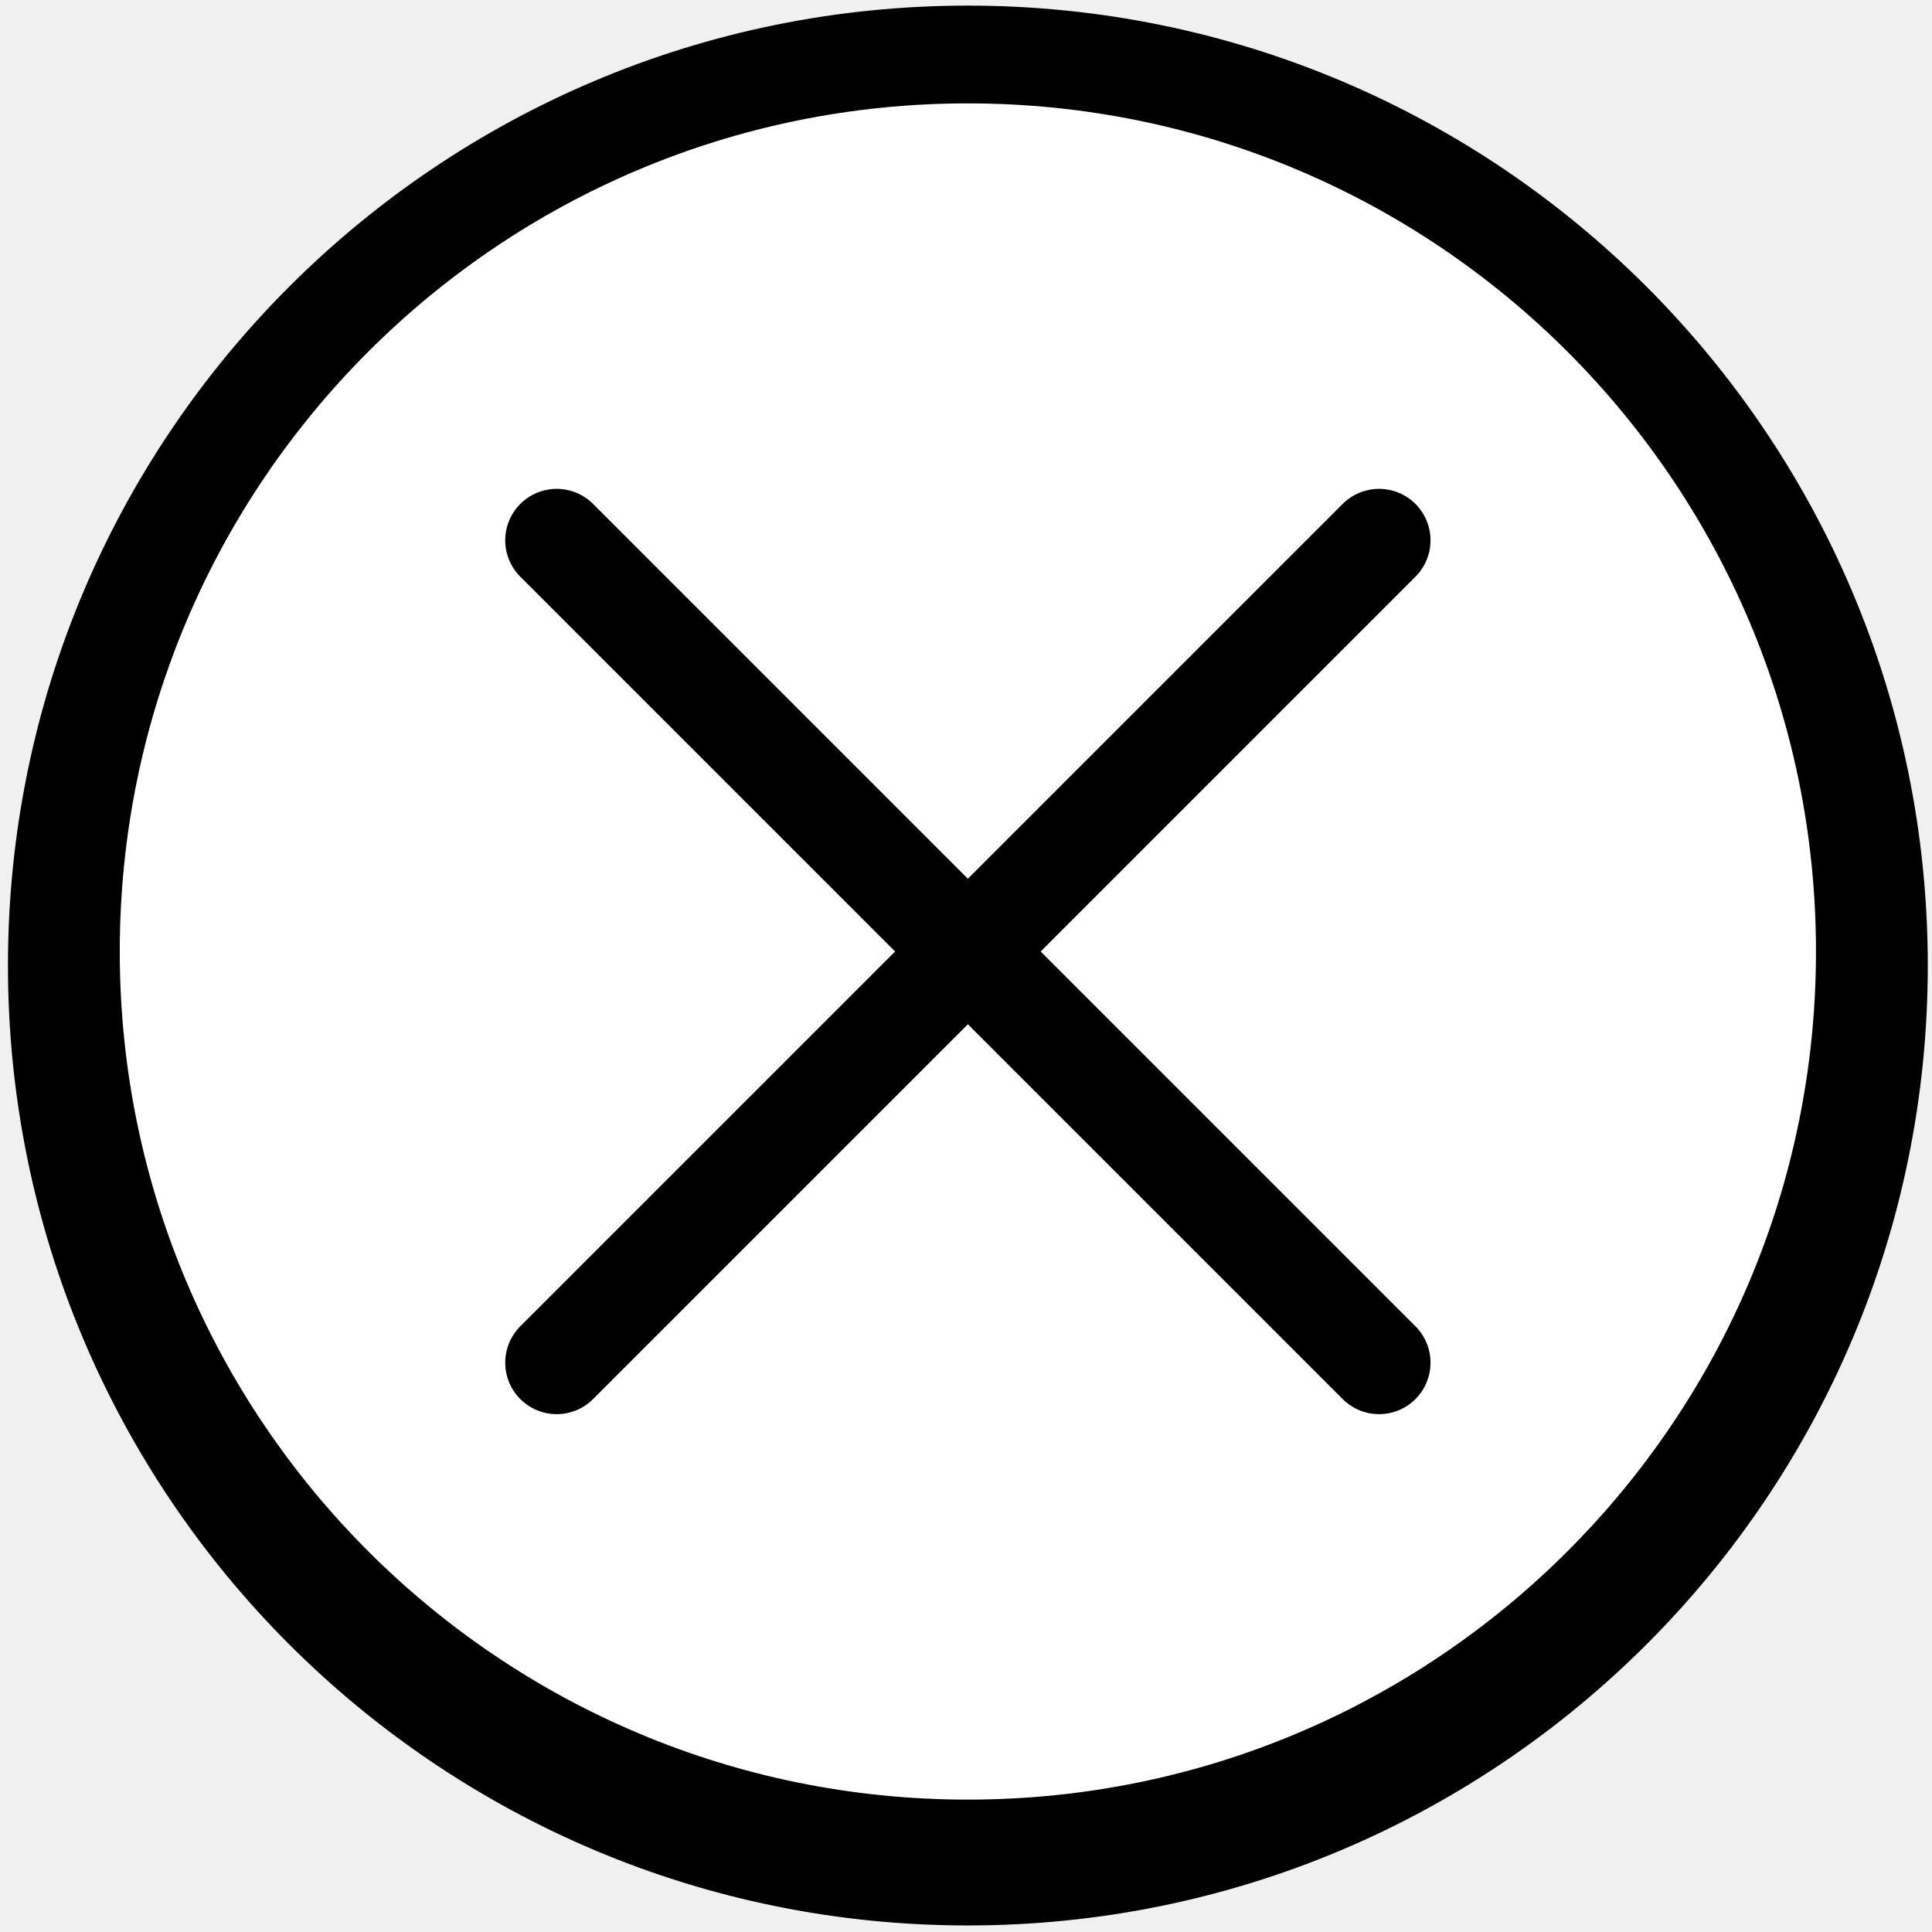
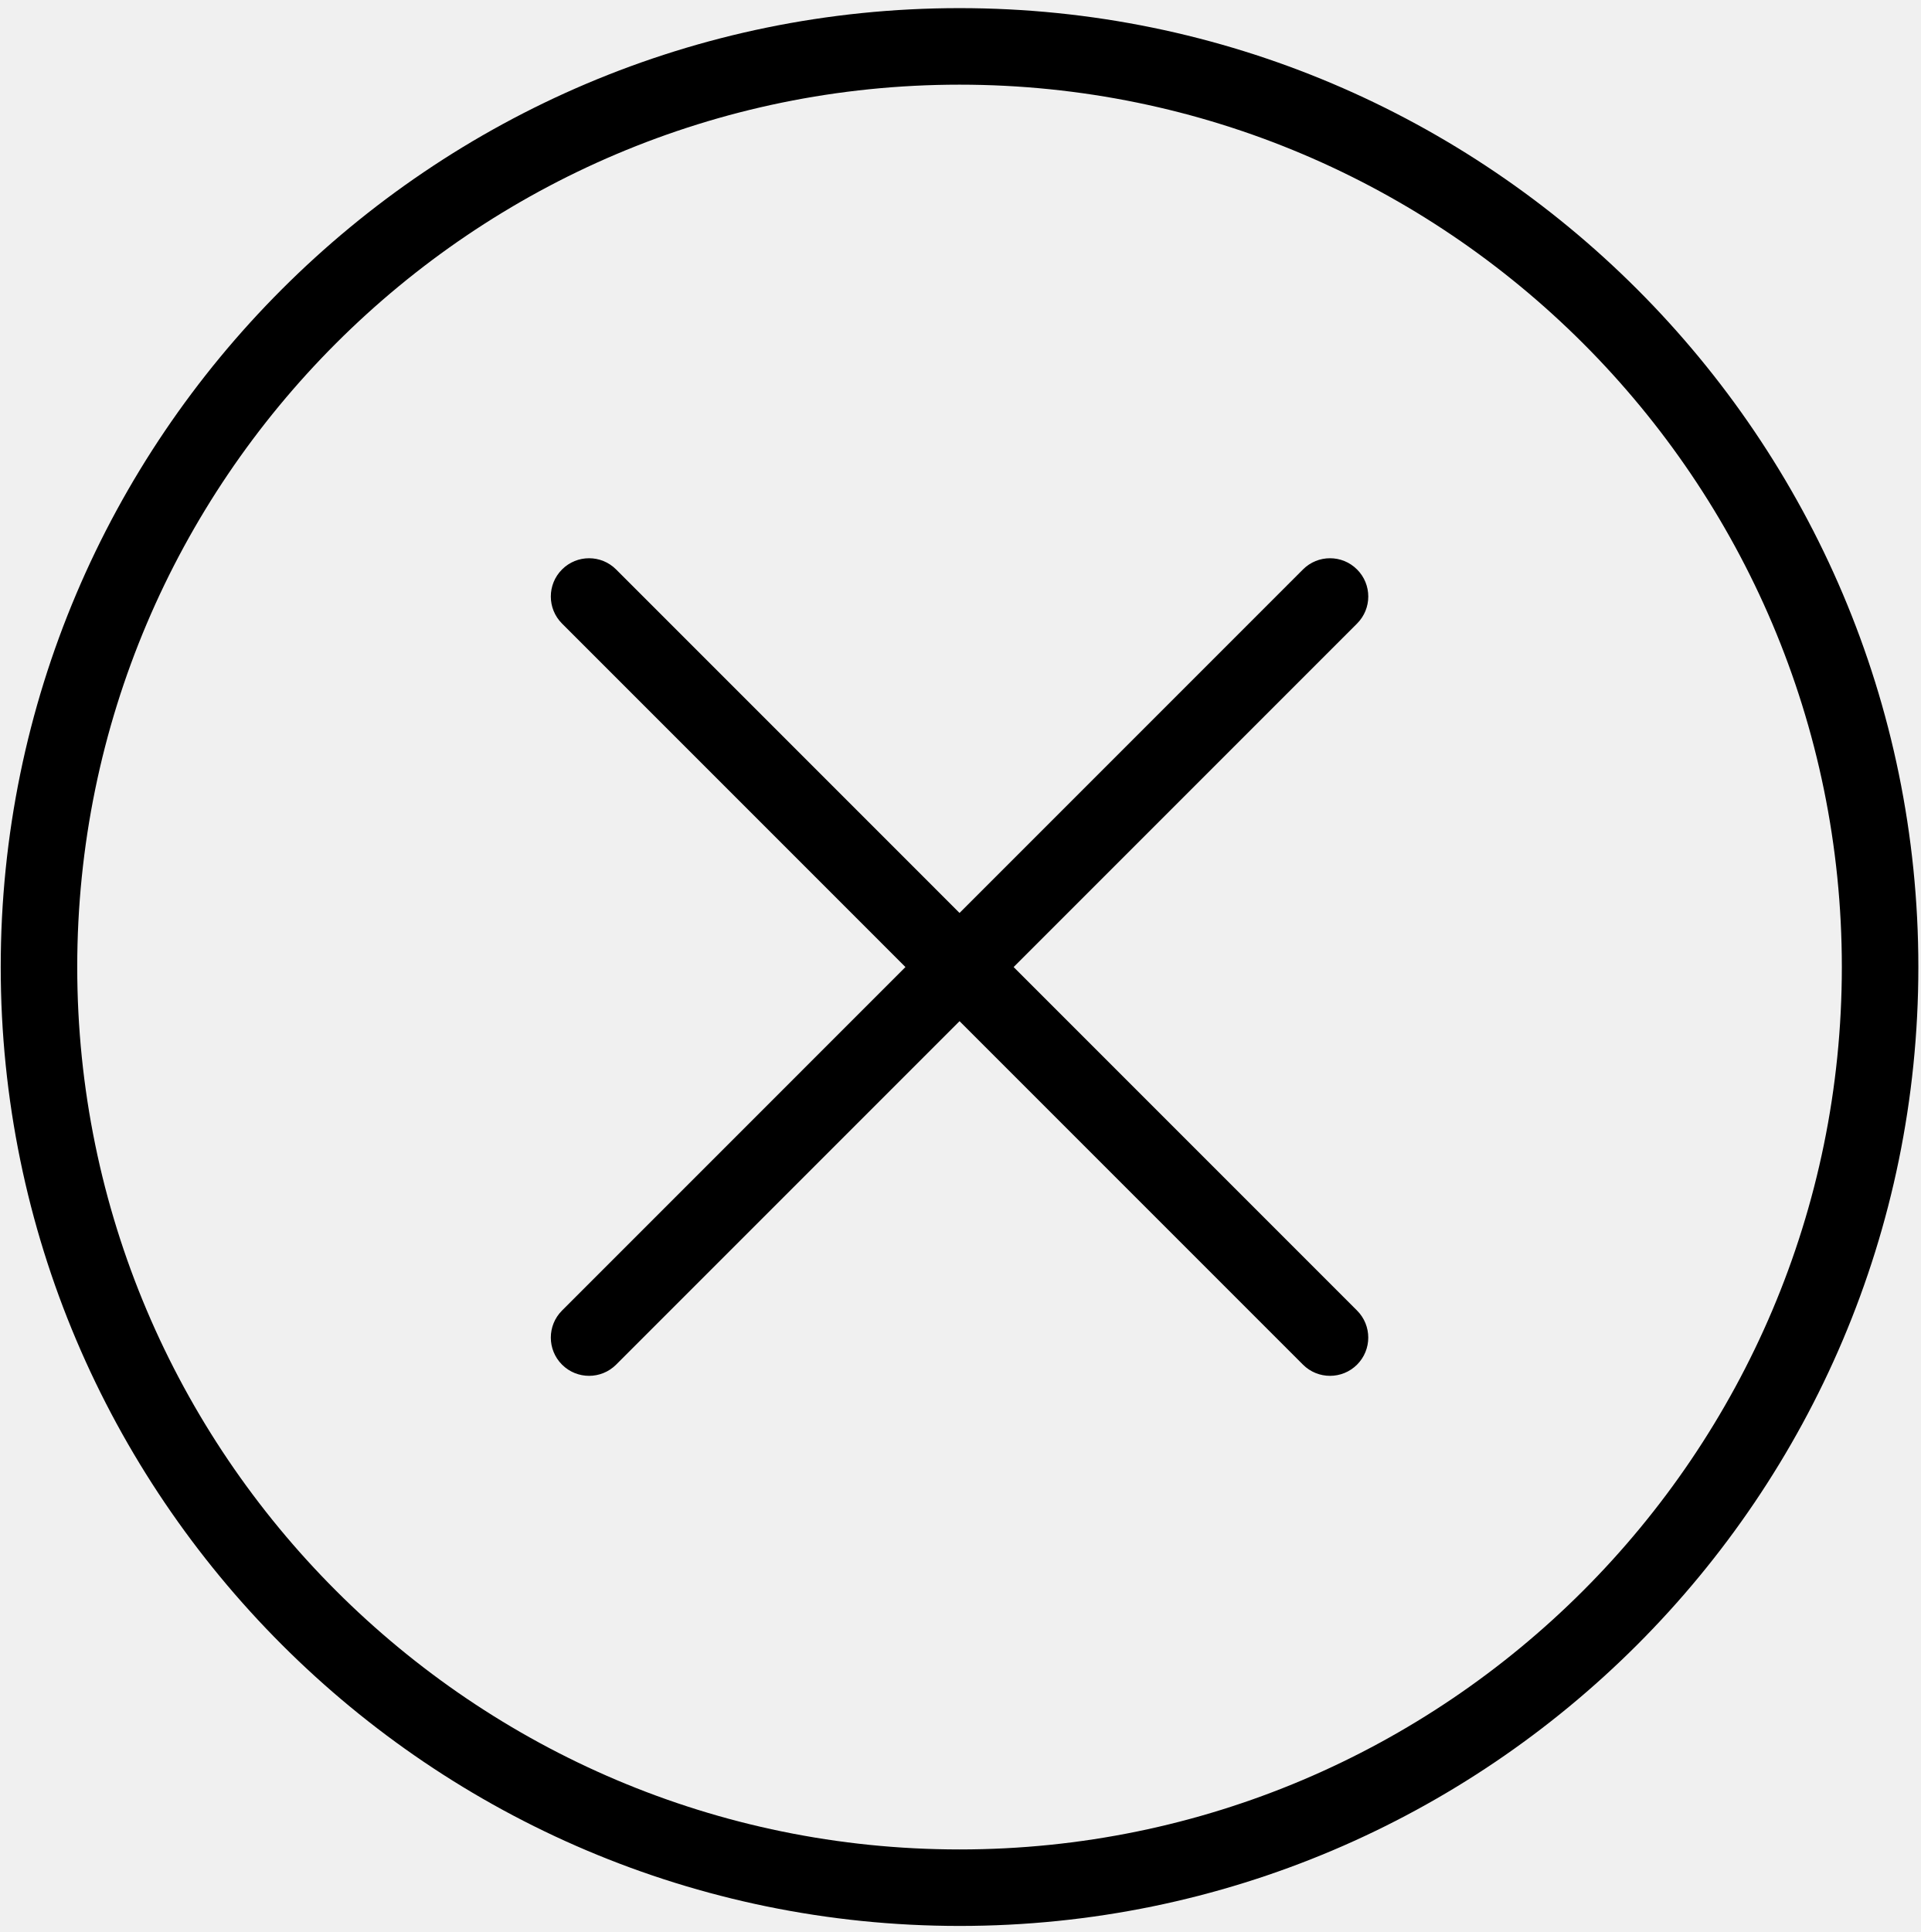
- <svg xmlns="http://www.w3.org/2000/svg" width="413" height="413">
+ <svg xmlns="http://www.w3.org/2000/svg" viewBox="0 0 100.4 101">
  <g>
-     <rect fill="none" id="canvas_background" height="415" width="415" y="-1" x="-1" />
-   </g>
-   <g>
-     <circle id="svg_1" stroke-miterlimit="10" stroke="#000000" r="204.7" cy="206.4" cx="206.9" />
-     <circle id="svg_2" stroke-miterlimit="10" stroke="#000000" r="181.8" fill="#FFFFFF" cy="203.4" cx="206.9" />
-     <line id="svg_3" y2="291.3" y1="115.5" x2="294.8" x1="119" stroke-width="22" stroke-miterlimit="10" stroke-linejoin="round" stroke-linecap="round" stroke="#000000" fill="none" />
-     <line id="svg_4" y2="291.3" y1="115.5" x2="119" x1="294.8" stroke-width="22" stroke-miterlimit="10" stroke-linejoin="round" stroke-linecap="round" stroke="#000000" fill="none" />
+     <path id="svg_3" d="m70.95,29.77c-0.781,-0.782 -2.047,-0.782 -2.828,0l-17.955,17.957l-17.955,-17.957c-0.781,-0.782 -2.047,-0.782 -2.828,0c-0.781,0.781 -0.781,2.047 0,2.828l17.955,17.957l-17.955,17.957c-0.781,0.78 -0.781,2.047 0,2.828c0.391,0.39 0.902,0.585 1.414,0.585s1.023,-0.195 1.414,-0.585l17.955,-17.956l17.955,17.956c0.391,0.39 0.902,0.585 1.414,0.585s1.023,-0.195 1.414,-0.585c0.781,-0.781 0.781,-2.048 0,-2.828l-17.955,-17.957l17.955,-17.957c0.782,-0.78 0.782,-2.047 0,-2.828zm-20.783,-29.345c-27.642,0 -50.129,22.487 -50.129,50.127c0.002,27.643 22.491,50.131 50.133,50.131c27.639,0 50.125,-22.489 50.125,-50.131c0,-27.64 -22.487,-50.127 -50.129,-50.127zm0.004,96.259l-0.002,0c-25.435,0 -46.129,-20.695 -46.131,-46.131c0,-25.435 20.693,-46.127 46.129,-46.127s46.129,20.693 46.129,46.127c-0,25.435 -20.691,46.131 -46.125,46.131z" />
  </g>
</svg>
